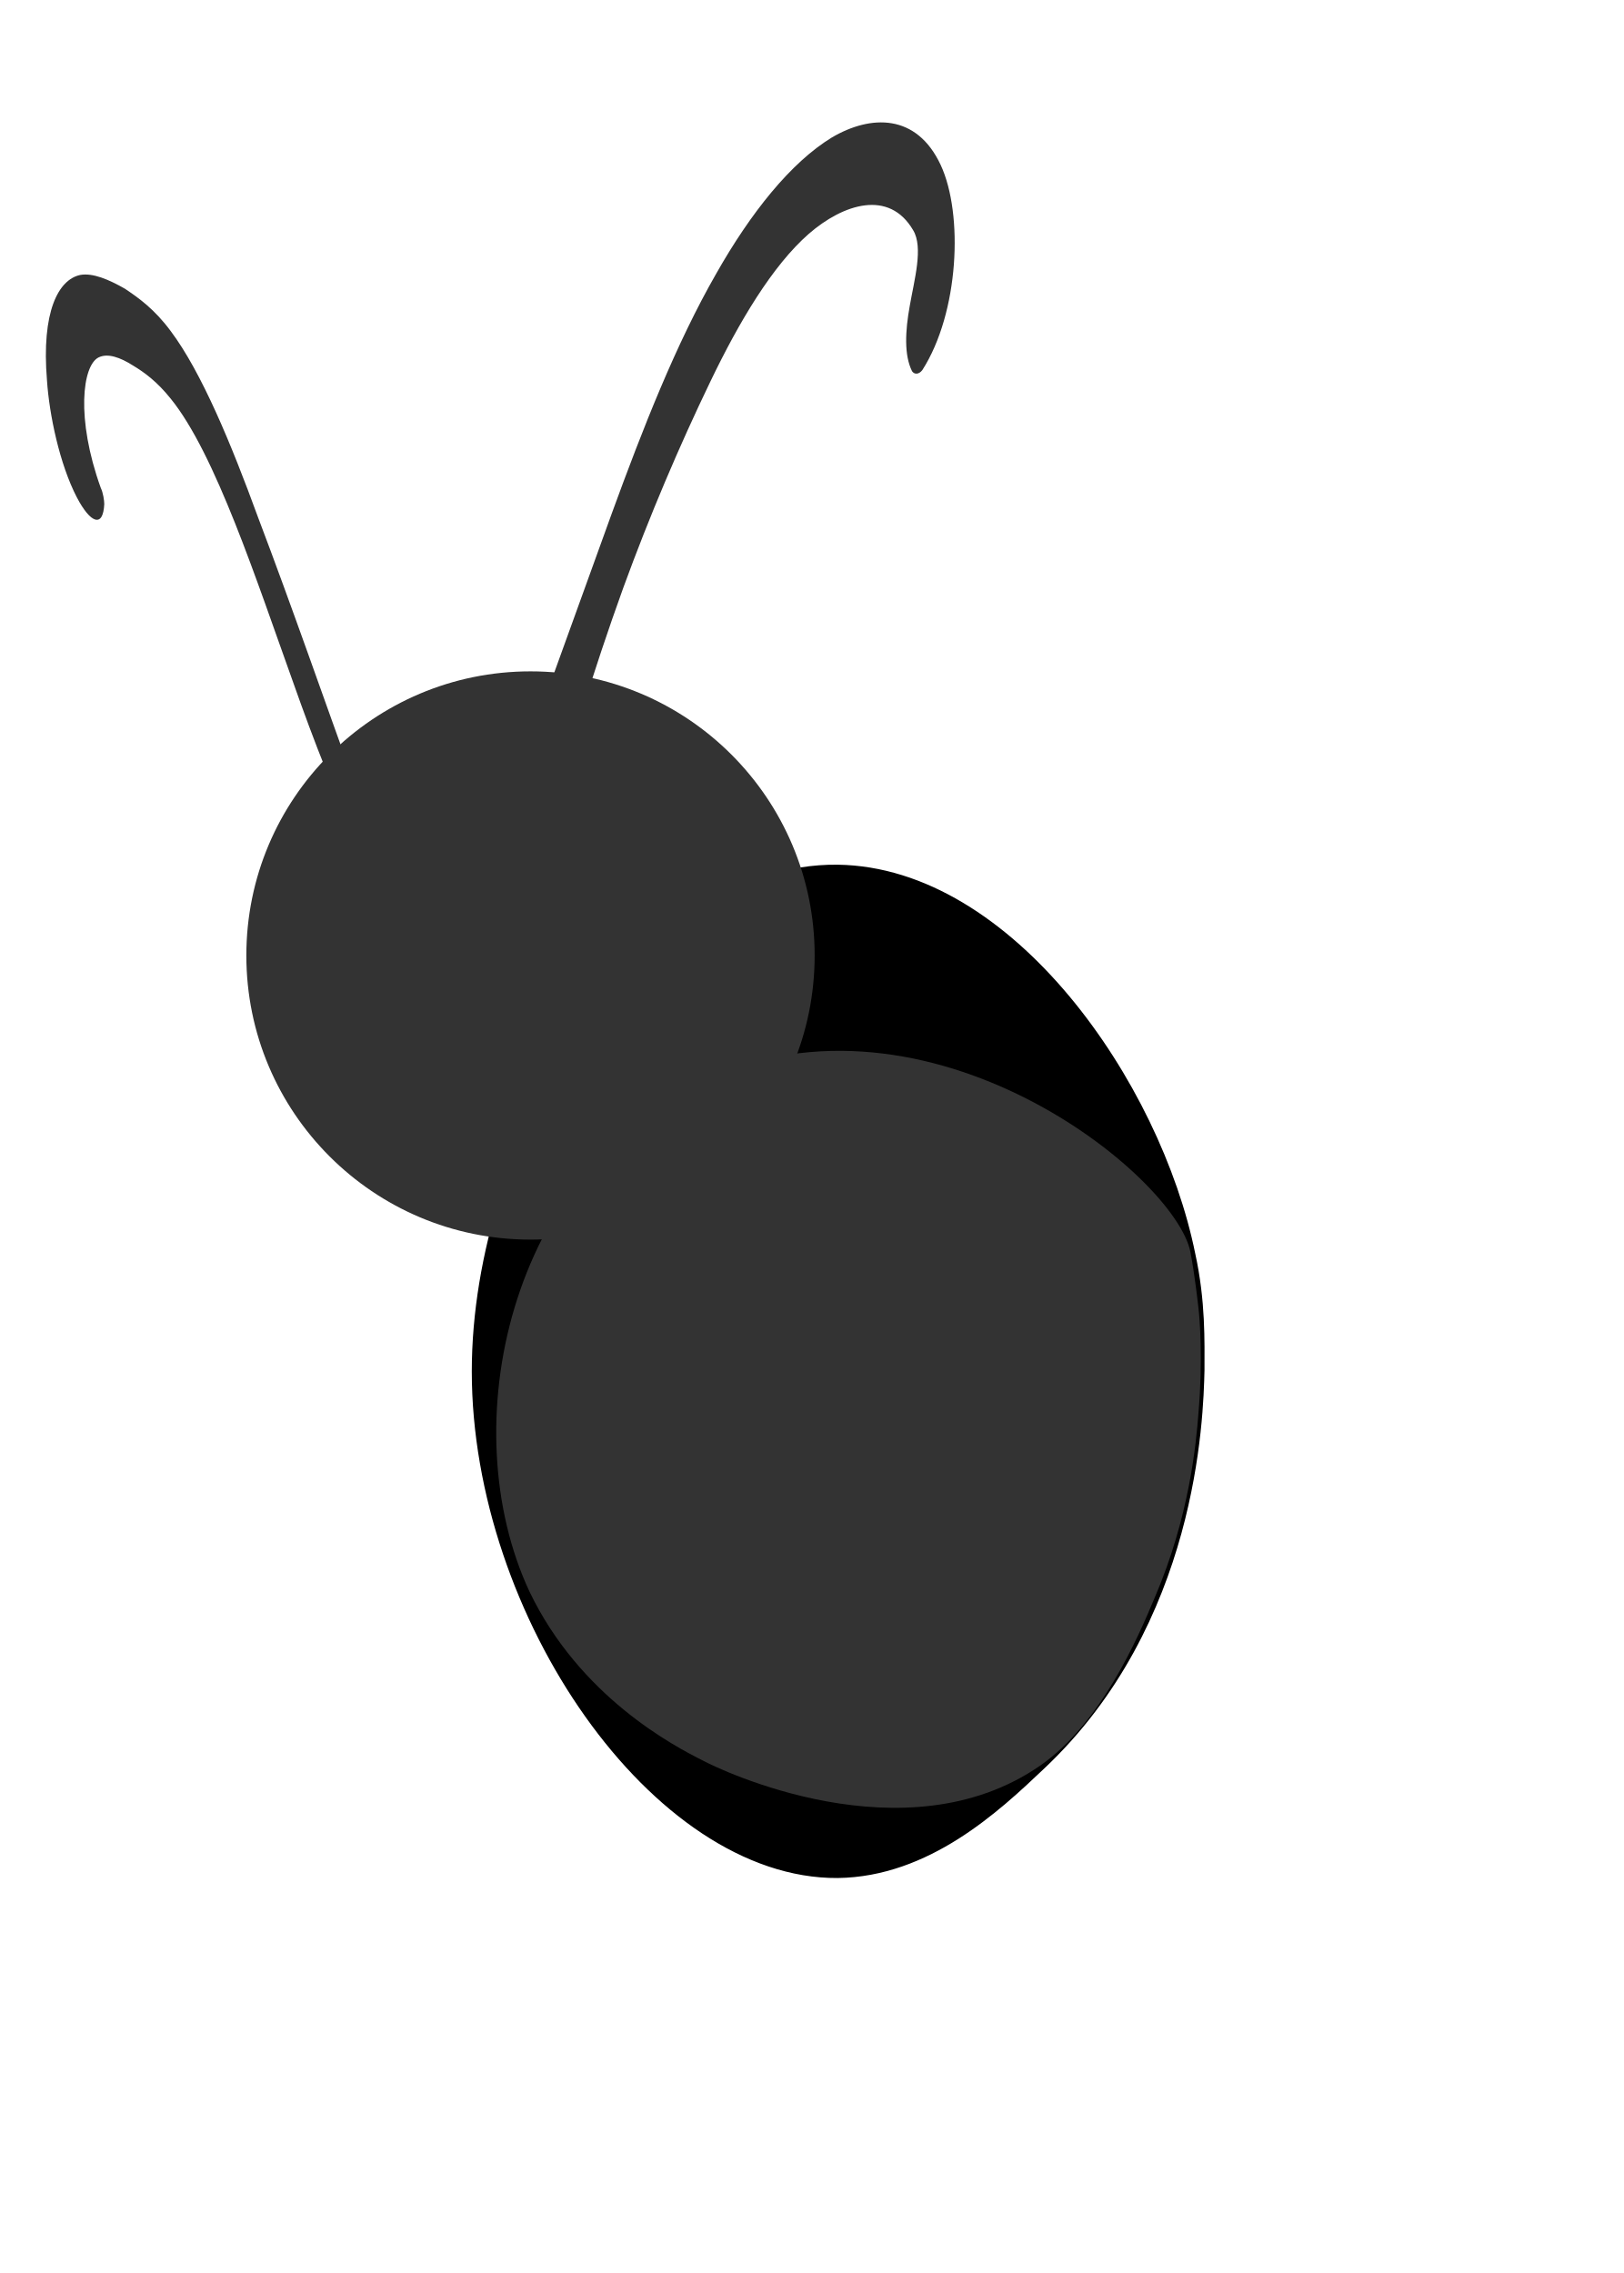
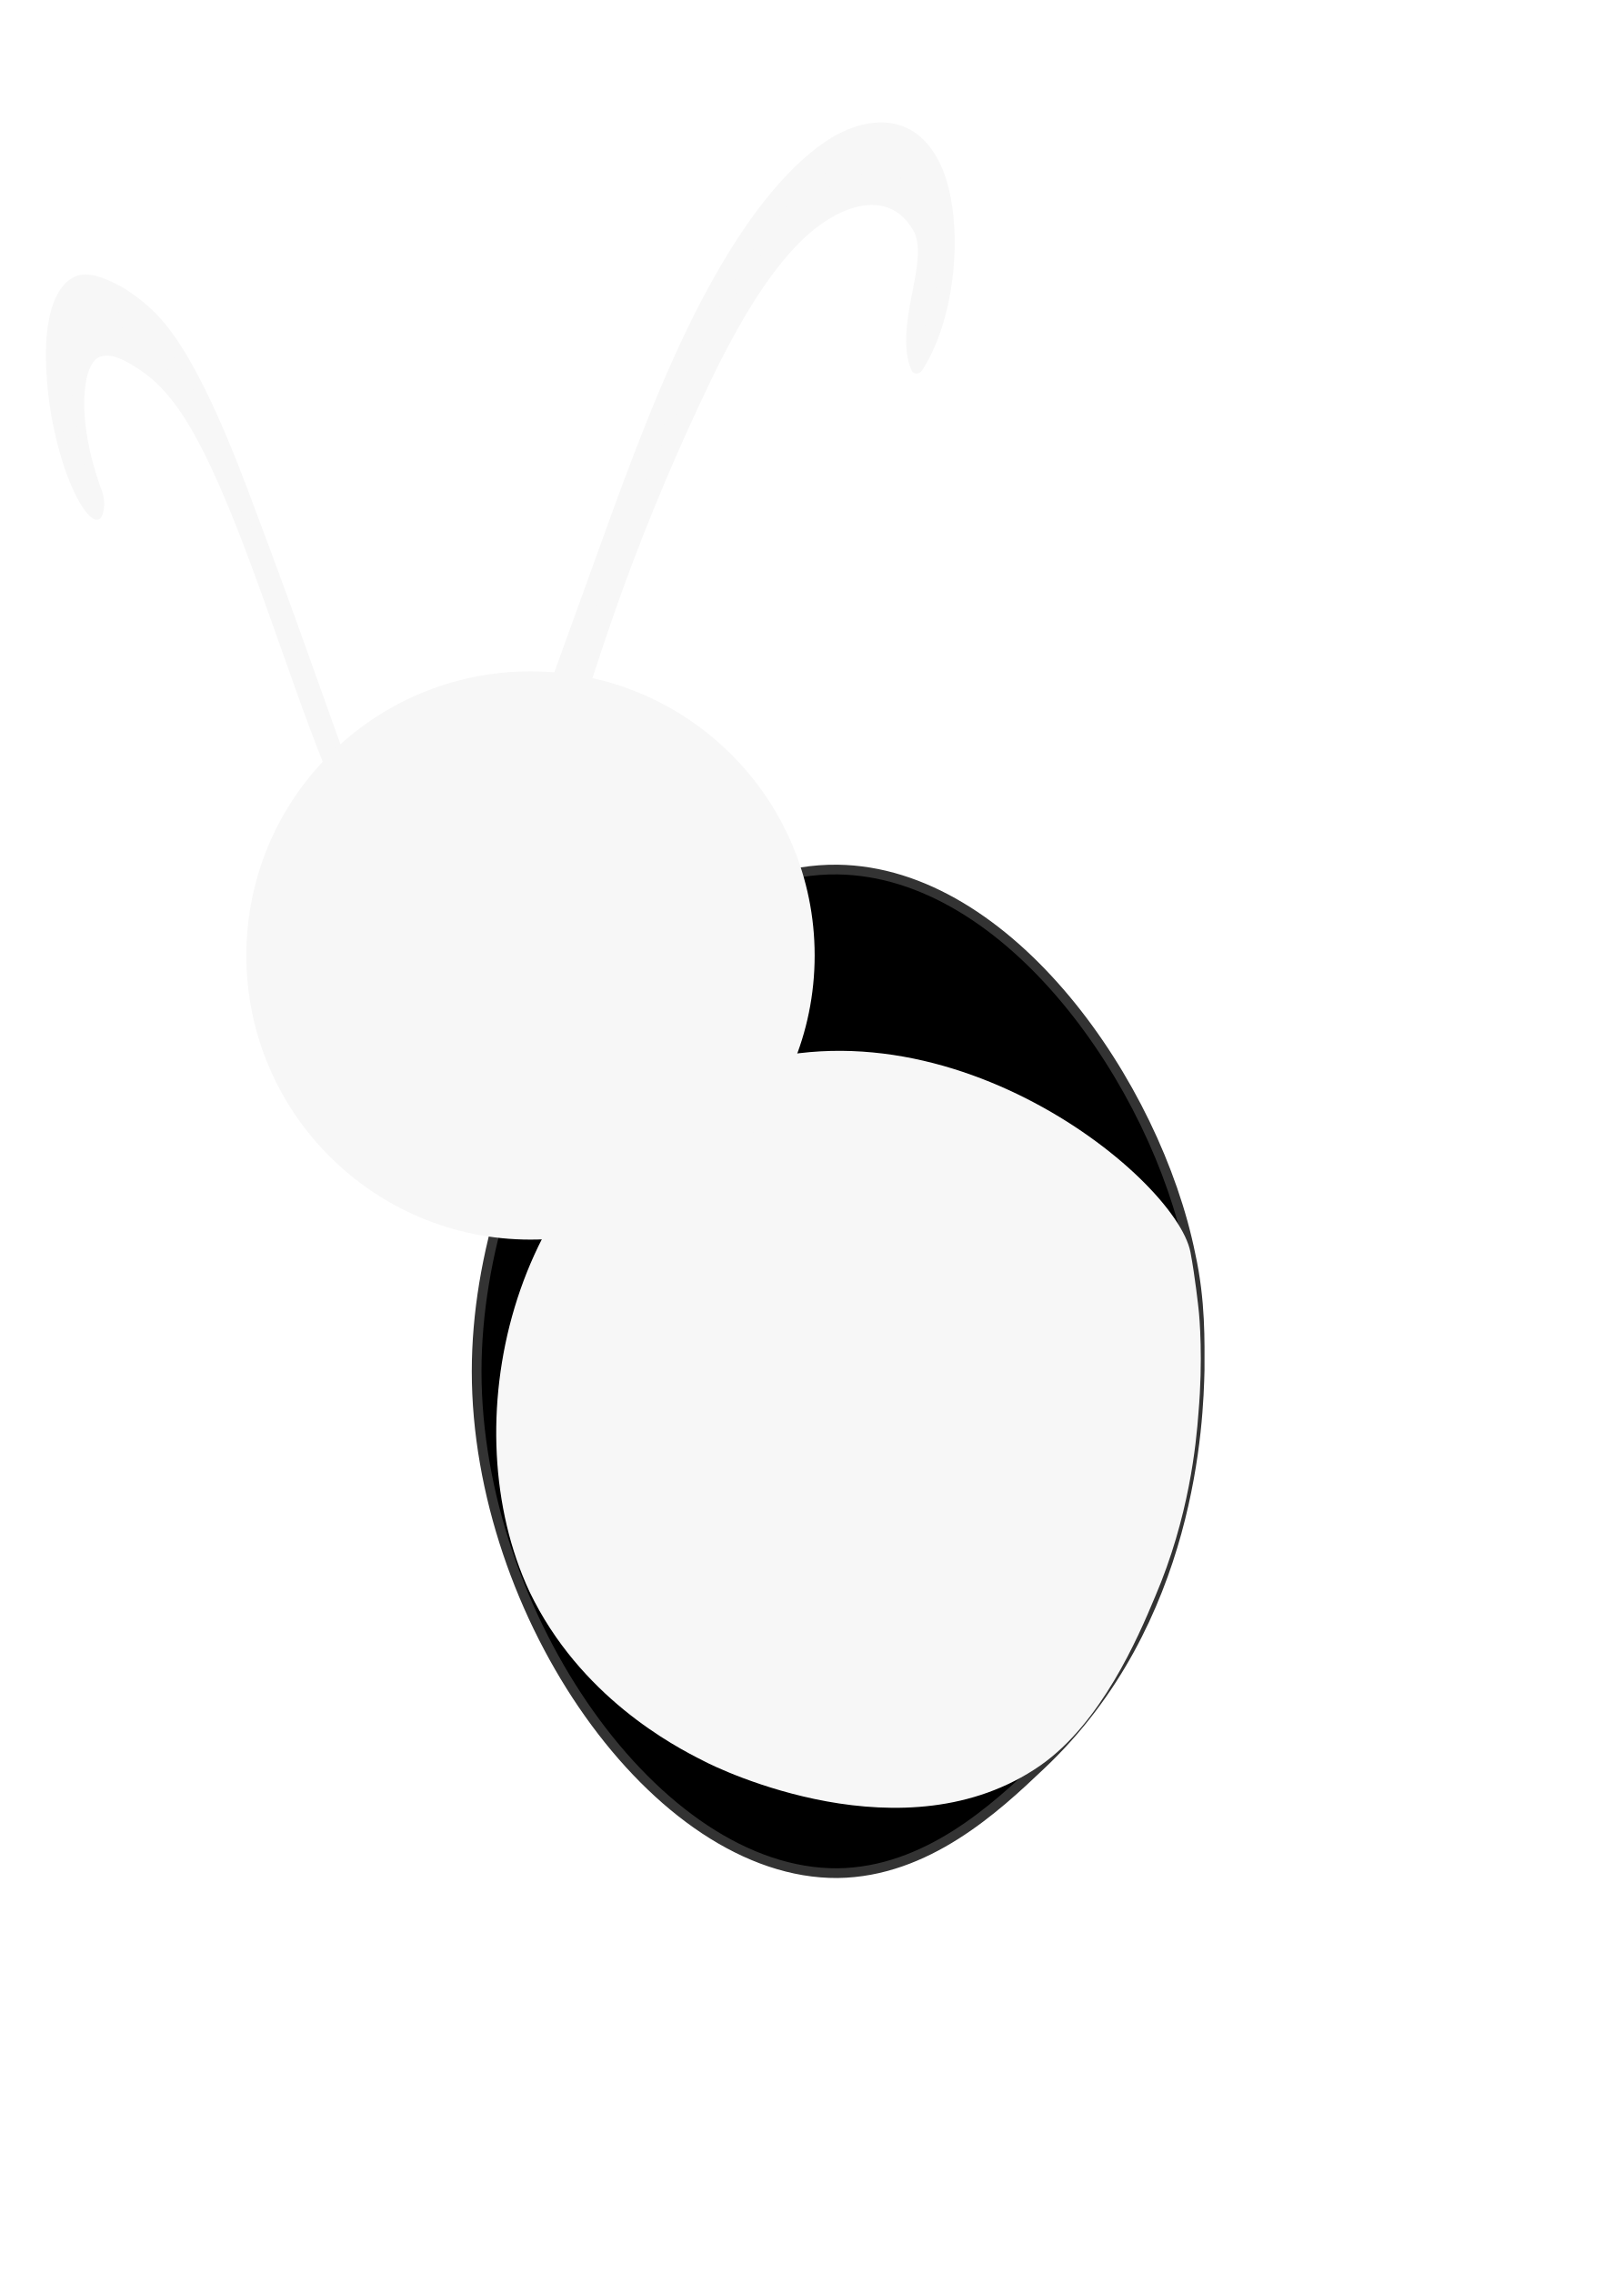
<svg xmlns="http://www.w3.org/2000/svg" version="1.1" id="Layer_1" x="0px" y="0px" viewBox="0 0 141.7 198.4" style="enable-background:new 0 0 141.7 198.4;" xml:space="preserve">
  <style type="text/css">
- 	.st0{fill:#333333;}
- 	.st1{stroke:#000000;stroke-width:0.848;stroke-miterlimit:10;}
+ 	.st0{fill:#f7f7f7;}
+ 	.st1{stroke:#333333;stroke-width:0.848;stroke-miterlimit:10;}
</style>
  <g>
    <path class="st0" d="M31.6,73.1c-5.7-10.9-10-29.6-15.7-38.2c-1.7-2.5-3.2-3.8-4.6-4.6c-1.7-1-3.3-1.3-4,0.7   c-0.8,2.1-0.3,7.3,1.4,11.9c0,2-1.5,0.6-2.5-2c-1-2.5-1.4-5.5-1.5-7.7c-0.2-4.2,0.6-6.7,1.9-7.6c1.3-0.9,3-0.3,4.8,0.8   c1.3,0.8,2.8,1.9,4.3,4.1c2.9,4.2,5.7,11.8,8.2,18.8c2.4,6.7,4.8,13.4,7.2,20.1" />
    <g>
      <path class="st0" d="M31.7,72.3c-4.4-8.5-7.6-20.3-11.6-30c-2.1-5-4.3-9-6.4-11.2c-2.4-2.5-5-4-6.5-2.3c-1.4,1.6-1.3,8,1.1,14.7    c-0.1-0.5-0.2-0.9-0.3-1.4c0,0.7-0.5,0.4-0.8,0c-0.6-0.7-1-2-1.4-3.4C5,35.7,5,33,5.2,31.2c0.5-4,2.2-4.8,4.3-4.2    c2,0.6,4.4,1.9,6.9,6.1c2.2,3.8,4.3,9.3,6.2,14.6c2.7,7.4,5.4,14.9,8.1,22.4c0.6,1.7,1.1,0.8,0.5-1c-2.9-8-5.7-16.1-8.7-24    c-2.3-6.3-4.9-12.6-7.6-16.2c-1.4-1.9-2.8-2.9-4-3.7c-1.4-0.8-2.8-1.4-3.9-1.2c-1.9,0.4-3.4,3.2-2.9,9.2c0.2,3,1.1,7.3,2.6,10.2    C7.9,45.7,9,46.1,9.1,44c0-0.3-0.1-1-0.3-1.4c-2.2-6.1-1.6-10.7-0.2-11.4c0.8-0.4,1.9,0,3,0.7c1,0.6,2.1,1.4,3.3,2.9    c3.9,4.8,7.5,15.9,10.7,24.8c1.8,5.1,3.8,10.3,5.9,14.4C32.2,75.3,32.4,73.7,31.7,72.3L31.7,72.3z" />
    </g>
  </g>
  <g>
    <path class="st0" d="M45,70.2c2.4-6.7,4.9-13.5,7.3-20.2c2.9-8.2,5.9-16.4,9.6-23.4s8.3-12.8,12.8-14.2c2.8-0.9,5.7,0.1,7.1,3.9   c1.4,3.9,0.8,11.1-1.7,14.8c-1.3-2.2,1.2-7.9,0.6-11.1c-0.2-0.9-0.6-1.4-1-1.9c-2.8-3.1-7-1.7-10.6,2.1s-6.7,9.7-9.4,15.8   C54.7,47.4,50.4,59.9,47,73" />
    <g>
      <path class="st0" d="M44.4,69.7c3-8.3,6-16.6,9-24.9c2.7-7.4,5.6-14.8,9.1-20.9c3-5.3,6.5-9.7,10.1-11.9C76,10,80,9.9,82.1,14.4    c2,4.3,1.6,12.9-1.6,17.9c-0.3,0.4-0.7,0.4-0.9,0.1c-0.7-1.4-0.6-3.5-0.2-5.7c0.4-2.3,1.2-5.1,0.3-6.6c-2.1-3.6-6.1-2.3-9.1,0.3    c-3.2,2.8-6.1,7.7-8.6,12.9c-2.7,5.6-5.3,11.7-7.6,18c-2.6,7.2-4.9,14.7-6.9,22.3c-0.5,1.8-1.6,0.8-1.2-1    C50.1,58.2,55,44.2,60.9,32c2.6-5.4,5.5-10.5,8.9-13.7c3.2-3.1,6.9-4.3,9.7-2.2c1.4,1,2.4,2.8,2.1,6.2c-0.1,1.4-0.4,2.8-0.7,4.2    c-0.2,1.2-0.5,2.7-0.1,3.5c-0.3,0-0.6,0.1-0.9,0.1c2.7-4.2,2.4-11.3,0.6-14.2c-2.2-3.5-5.9-2.7-9.1-0.3C64.3,21,59,33.9,54.5,46.1    c-3,8.2-5.9,16.4-8.9,24.6C45,72.4,43.8,71.4,44.4,69.7L44.4,69.7z" />
    </g>
  </g>
  <path class="st1" d="M104.7,119.6c-0.1,4.2-0.6,22-13.9,34.5c-3.9,3.7-9.9,9.3-17.7,9.4c-15.8,0.1-31.5-22.6-31.5-43.8  c0-20.1,14.3-44,31.5-43.8c15,0.2,27.8,18.8,30.8,33.6C104.8,113.6,104.7,117.1,104.7,119.6z" />
  <path class="st0" d="M103.9,109.3c0.4,2.1,0.7,4.9,0.7,4.9c0.1,0.8,0.4,4.5,0,9.1c-0.2,2.7-0.8,9.1-3.8,16.1  c-1.5,3.6-4.7,11-10,14.7c-11.8,8.2-28.1,0.3-29.4-0.4c-2.6-1.3-10.8-5.6-15.2-14.8c-6.7-14.4-1.8-36.8,15.2-44.6  C81.1,85.2,102.6,102.6,103.9,109.3z" />
  <circle class="st0" cx="46.3" cy="83.4" r="24.8" />
  <path class="st0" d="M92.2,135.4" />
  <path class="st0" d="M120.3,139.1" />
</svg>
